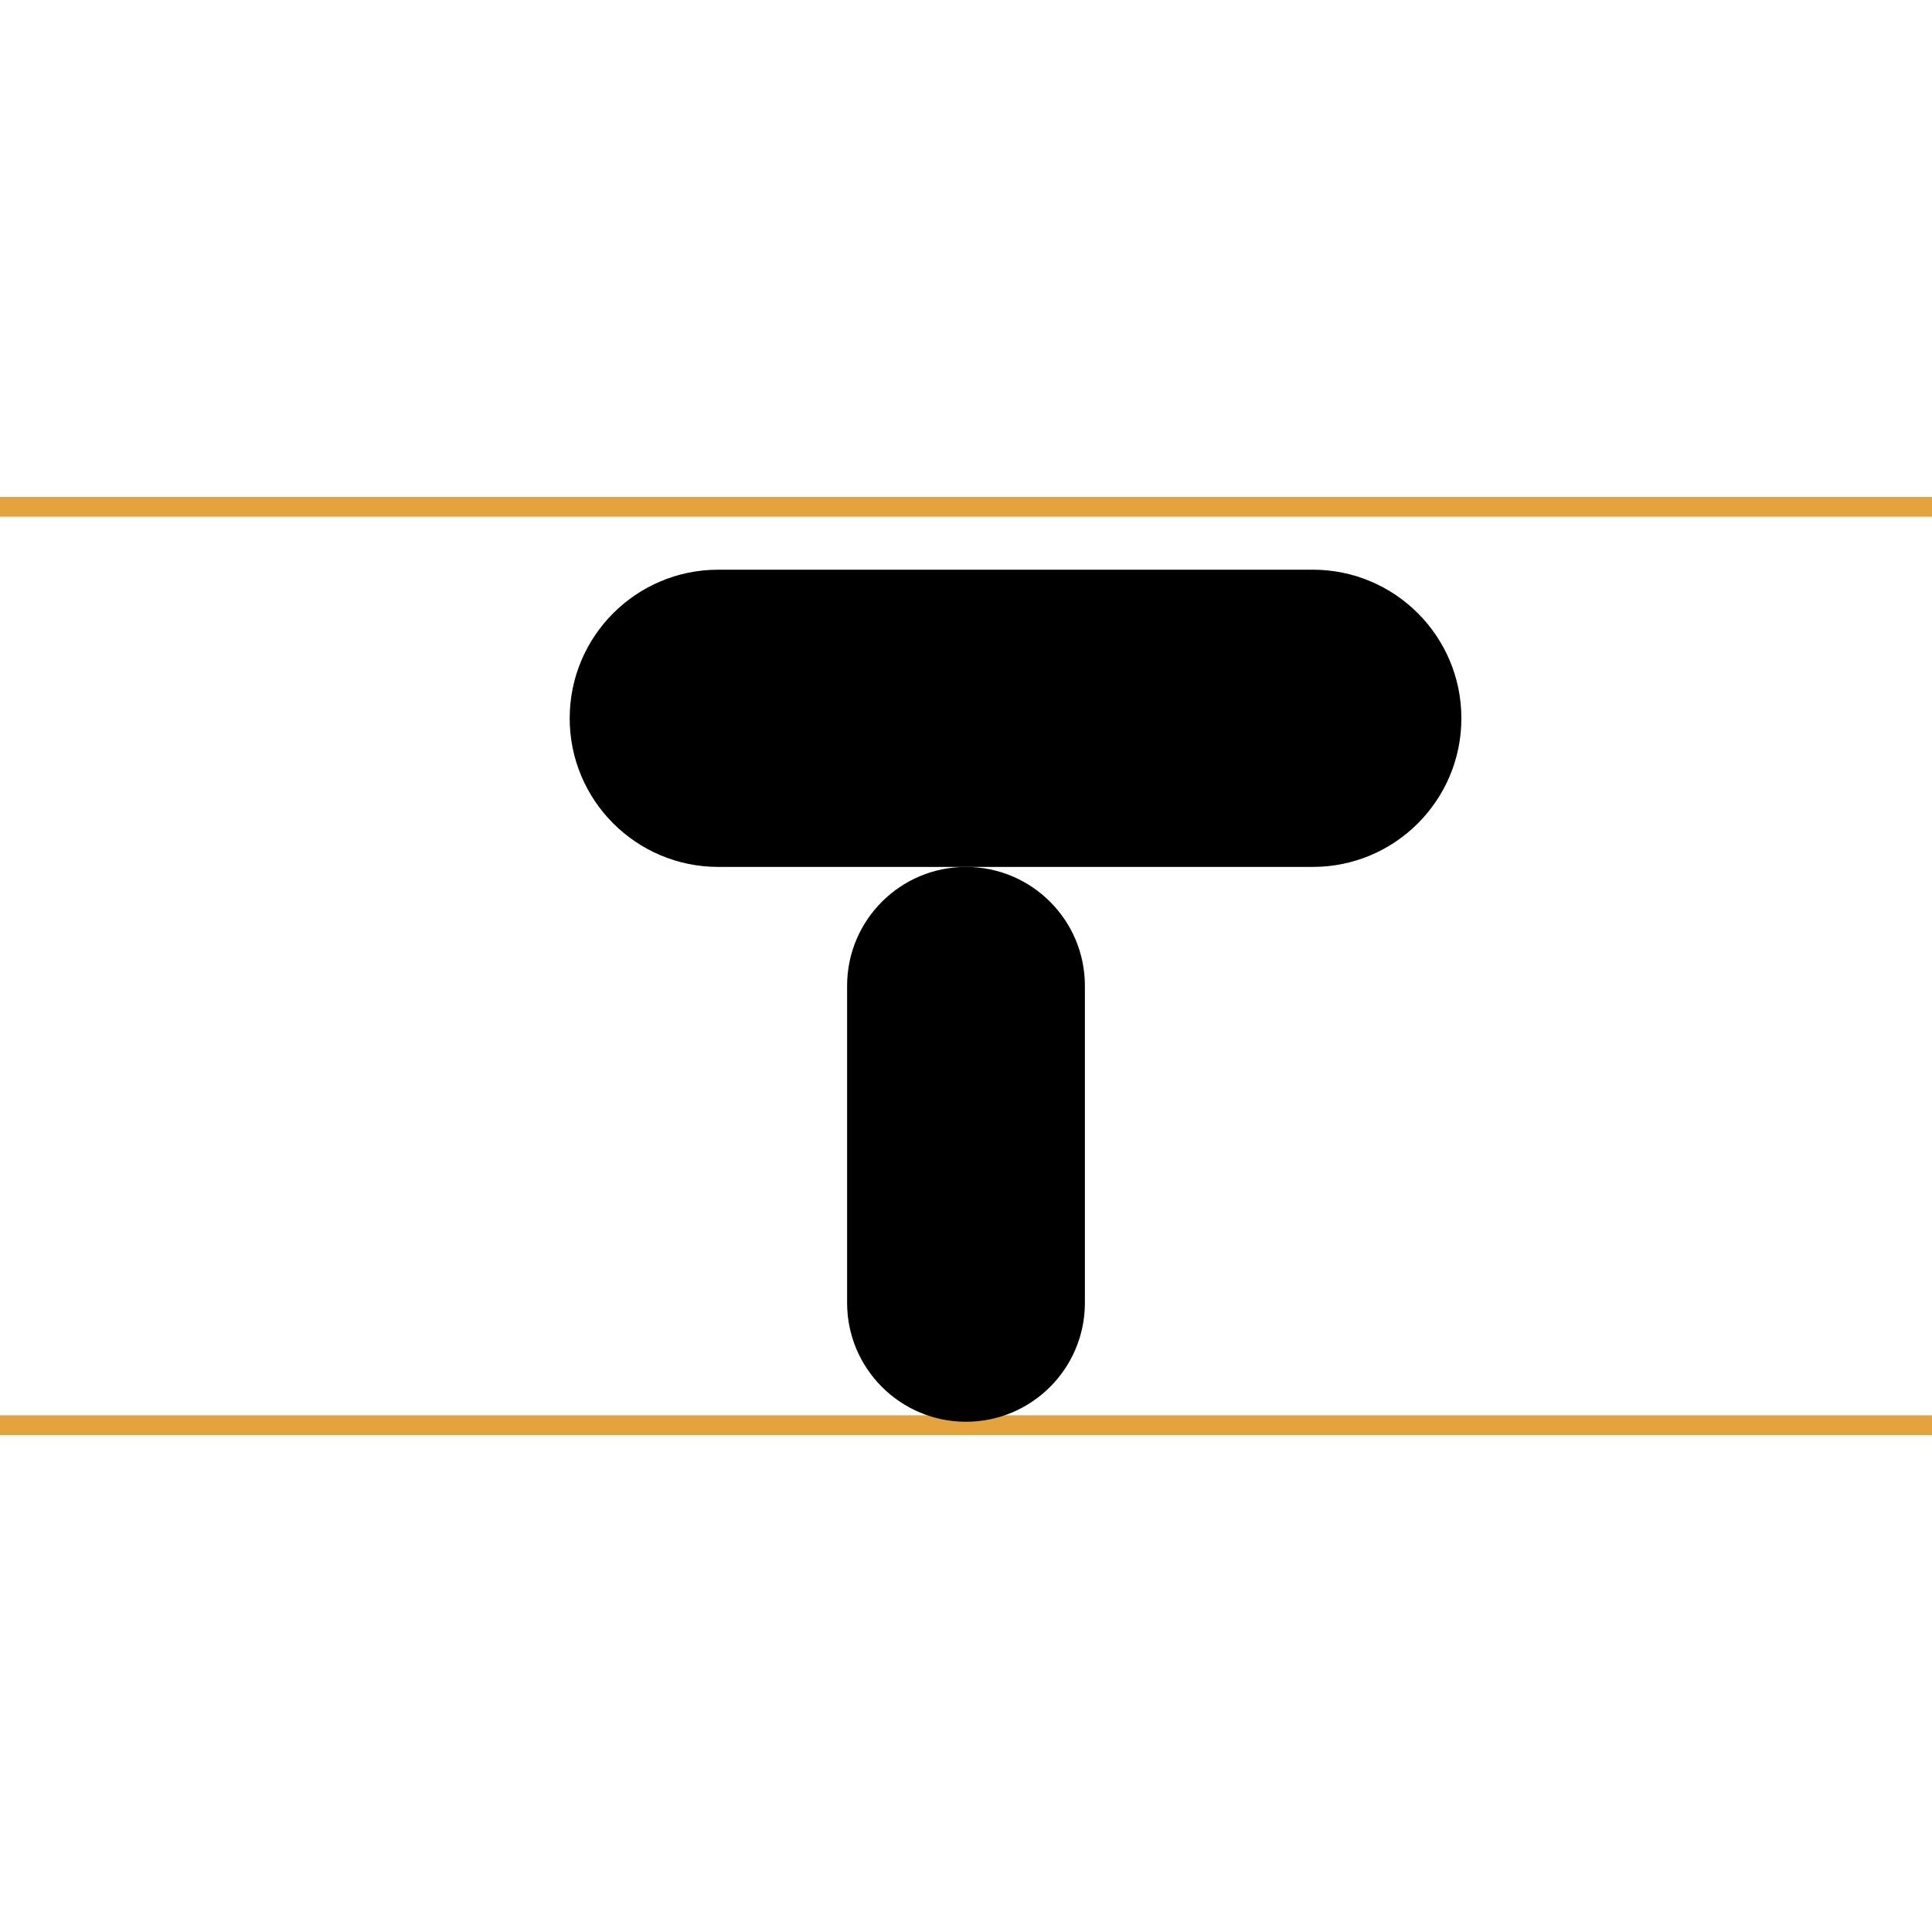
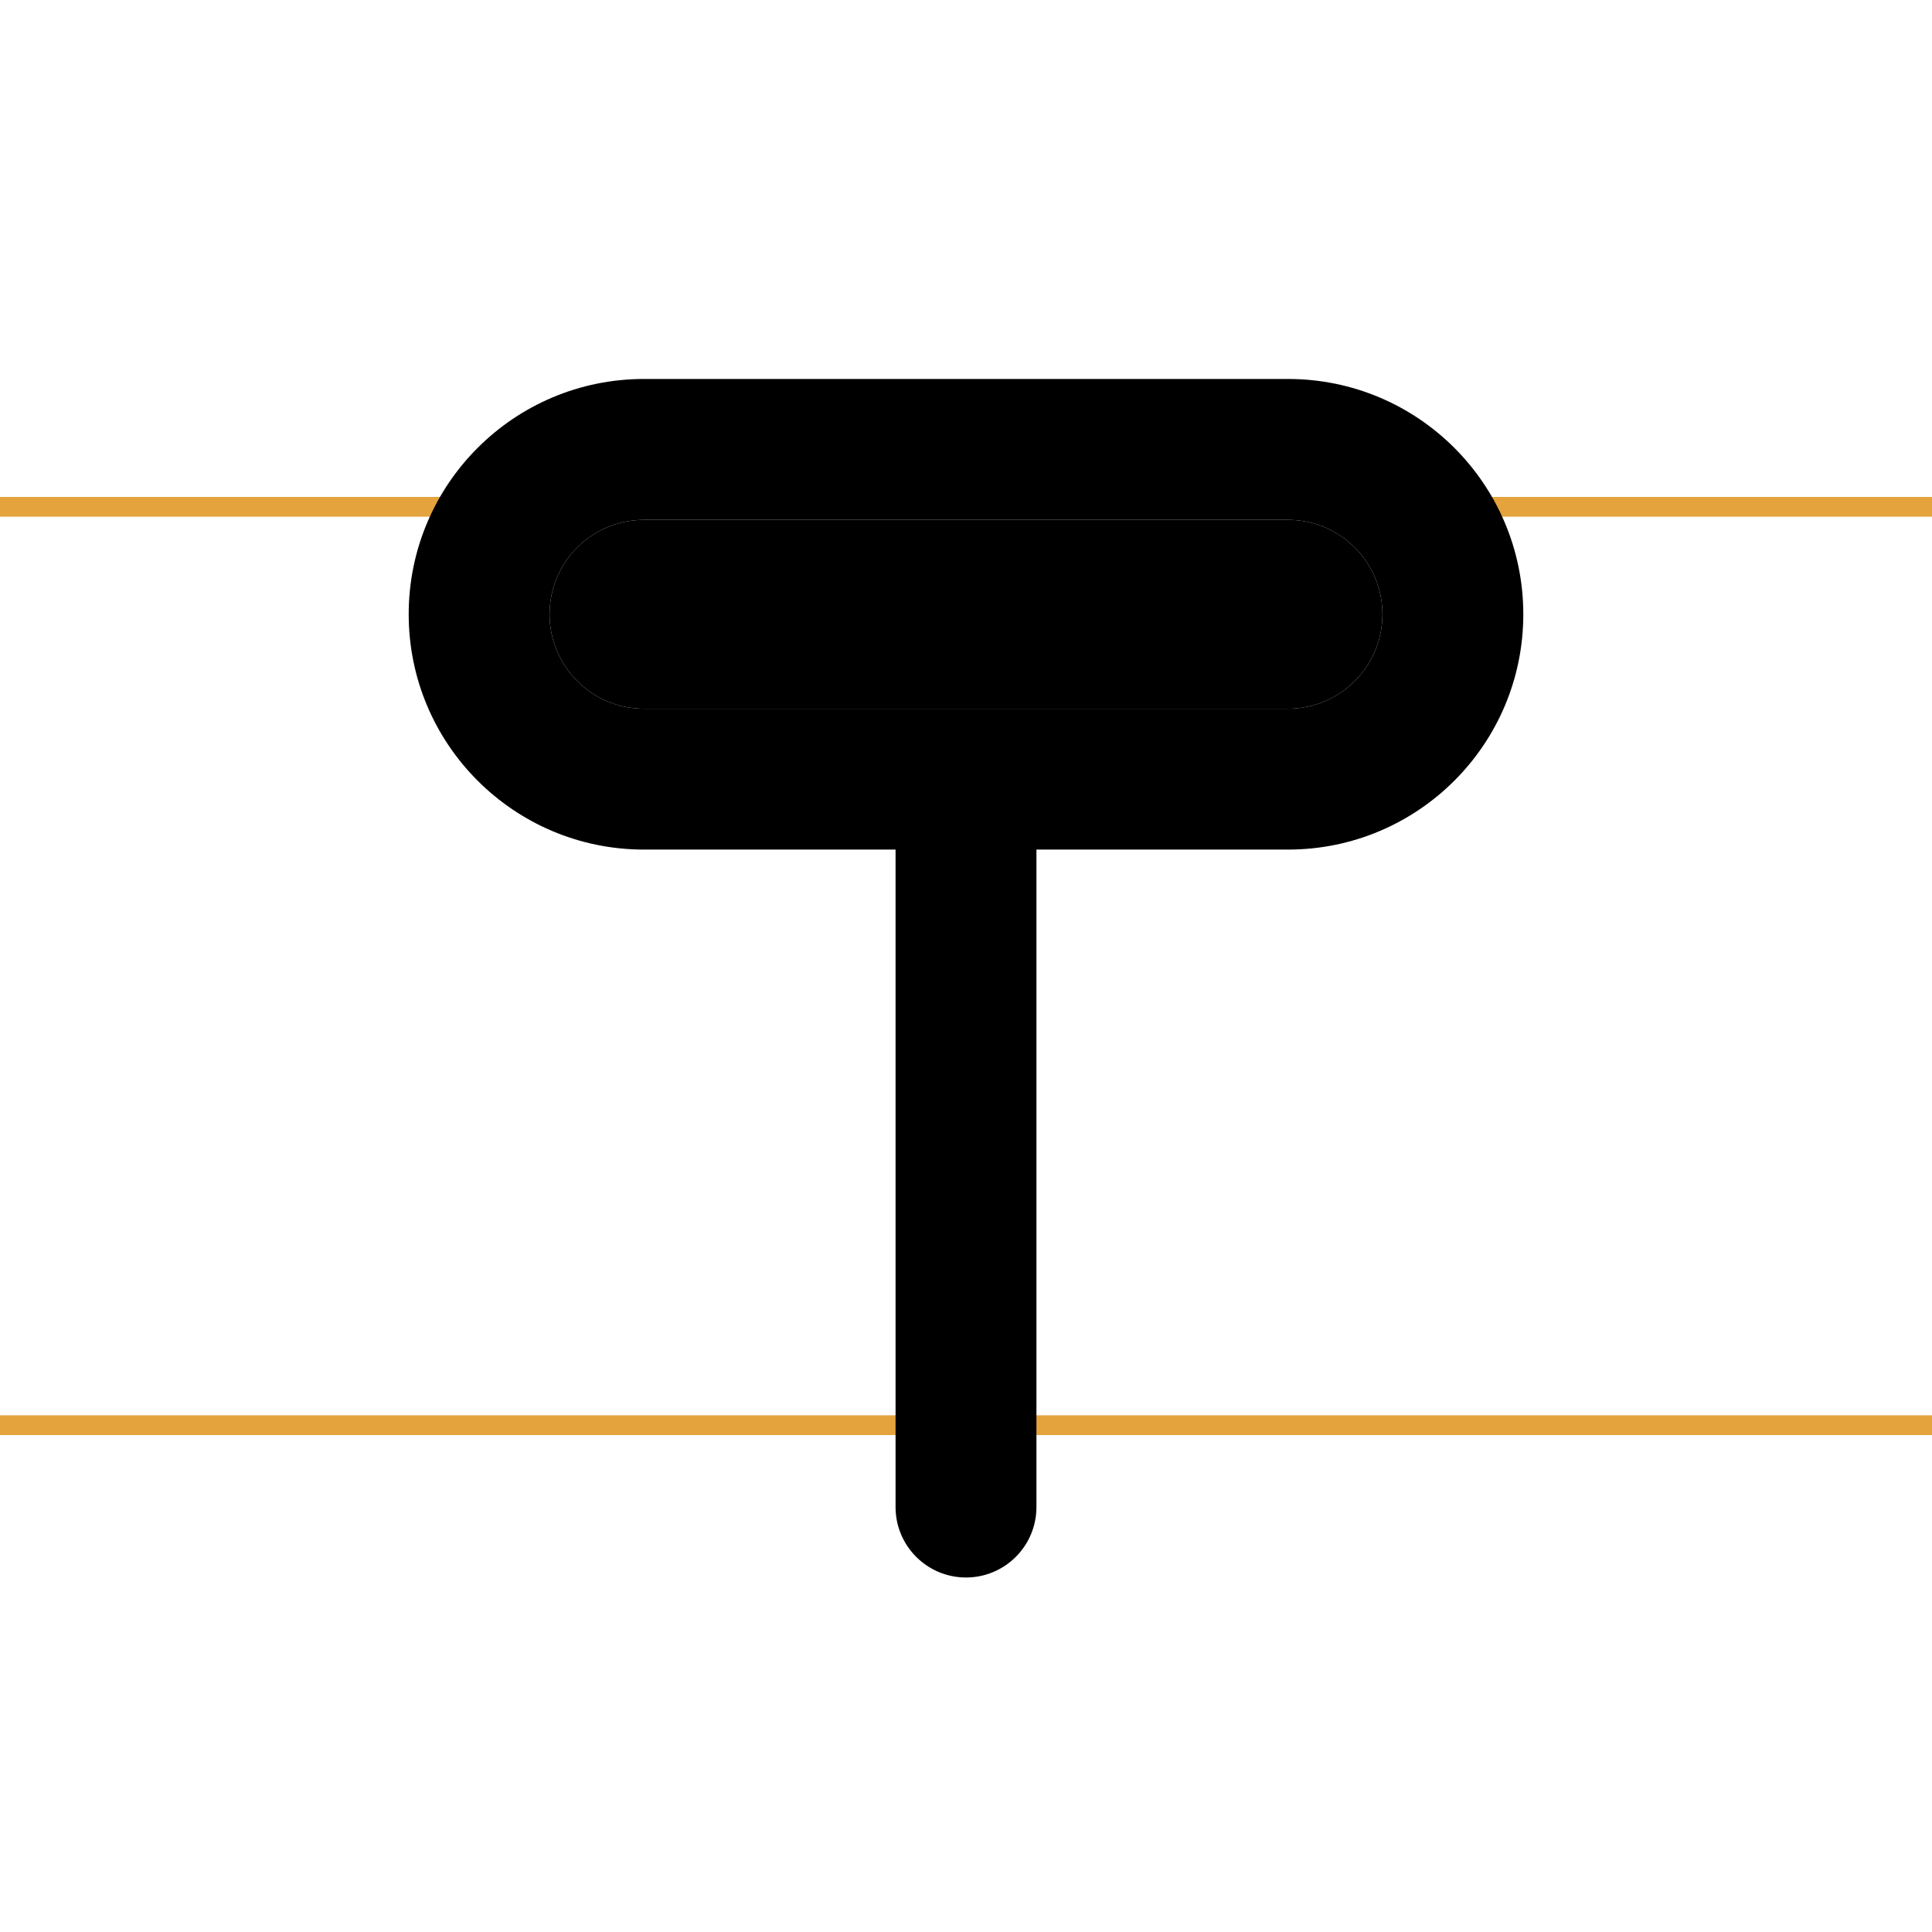
<svg xmlns="http://www.w3.org/2000/svg" width="3900" height="3900" viewBox="0 0 3900 3900">
  <path id="Capline-S" d="M 0 1023 L 3900 1023" stroke="#E4A33C" stroke-width="39" fill="none" />
  <path id="Baseline-S" d="M 0 2877 L 3900 2877" stroke="#E4A33C" stroke-width="39" fill="none" />
  <path id="Capline-M" d="M 0 1023 L 3900 1023" stroke="#E4A33C" stroke-width="39" fill="none" />
  <path id="Baseline-M" d="M 0 2877 L 3900 2877" stroke="#E4A33C" stroke-width="39" fill="none" />
  <path id="Capline-L" d="M 0 1023 L 3900 1023" stroke="#E4A33C" stroke-width="39" fill="none" />
  <path id="Baseline-L" d="M 0 2877 L 3900 2877" stroke="#E4A33C" stroke-width="39" fill="none" />
  <g id="Regular-M">
-     <path fill="#000000" fill-rule="nonzero" d="M 1450,1150 H 2650 A 300,300 0 0 1 2650,1750 H 1450 A 300,300 0 0 1 1450,1150 Z" />
-     <path fill="#000000" fill-rule="nonzero" d="M 1710,1990 V 2630 A 240,240 0 0 0 2190,2630 V 1990 A 240,240 0 0 0 1710,1990 Z" />
+     <path fill="#000000" fill-rule="evenodd" d="M 1300 765 L 2600 765 A 475 475 0 0 1 2600 1715 L 1300 1715 A 475 475 0 0 1 1300 765 Z M 1300 1049.38 L 2600 1049.38 A 190.62 190.62 0 0 1 2600 1430.62 L 1300 1430.62 A 190.62 190.62 0 0 1 1300 1049.38 Z" />
+     <path fill="#000000" fill-rule="nonzero" d="M 1807.81 3042.19 L 1807.81 1715 A 142.19 142.19 0 0 1 2092.19 1715 L 2092.19 3042.19 A 142.19 142.19 0 0 1 1807.81 3042.19 Z" />
+     <path fill="#000000" fill-rule="nonzero" d="M 1300 1049.38 L 2600 1049.38 A 190.62 190.62 0 0 1 2600 1430.62 L 1300 1430.62 A 190.62 190.62 0 0 1 1300 1049.38 Z" />
  </g>
</svg>
